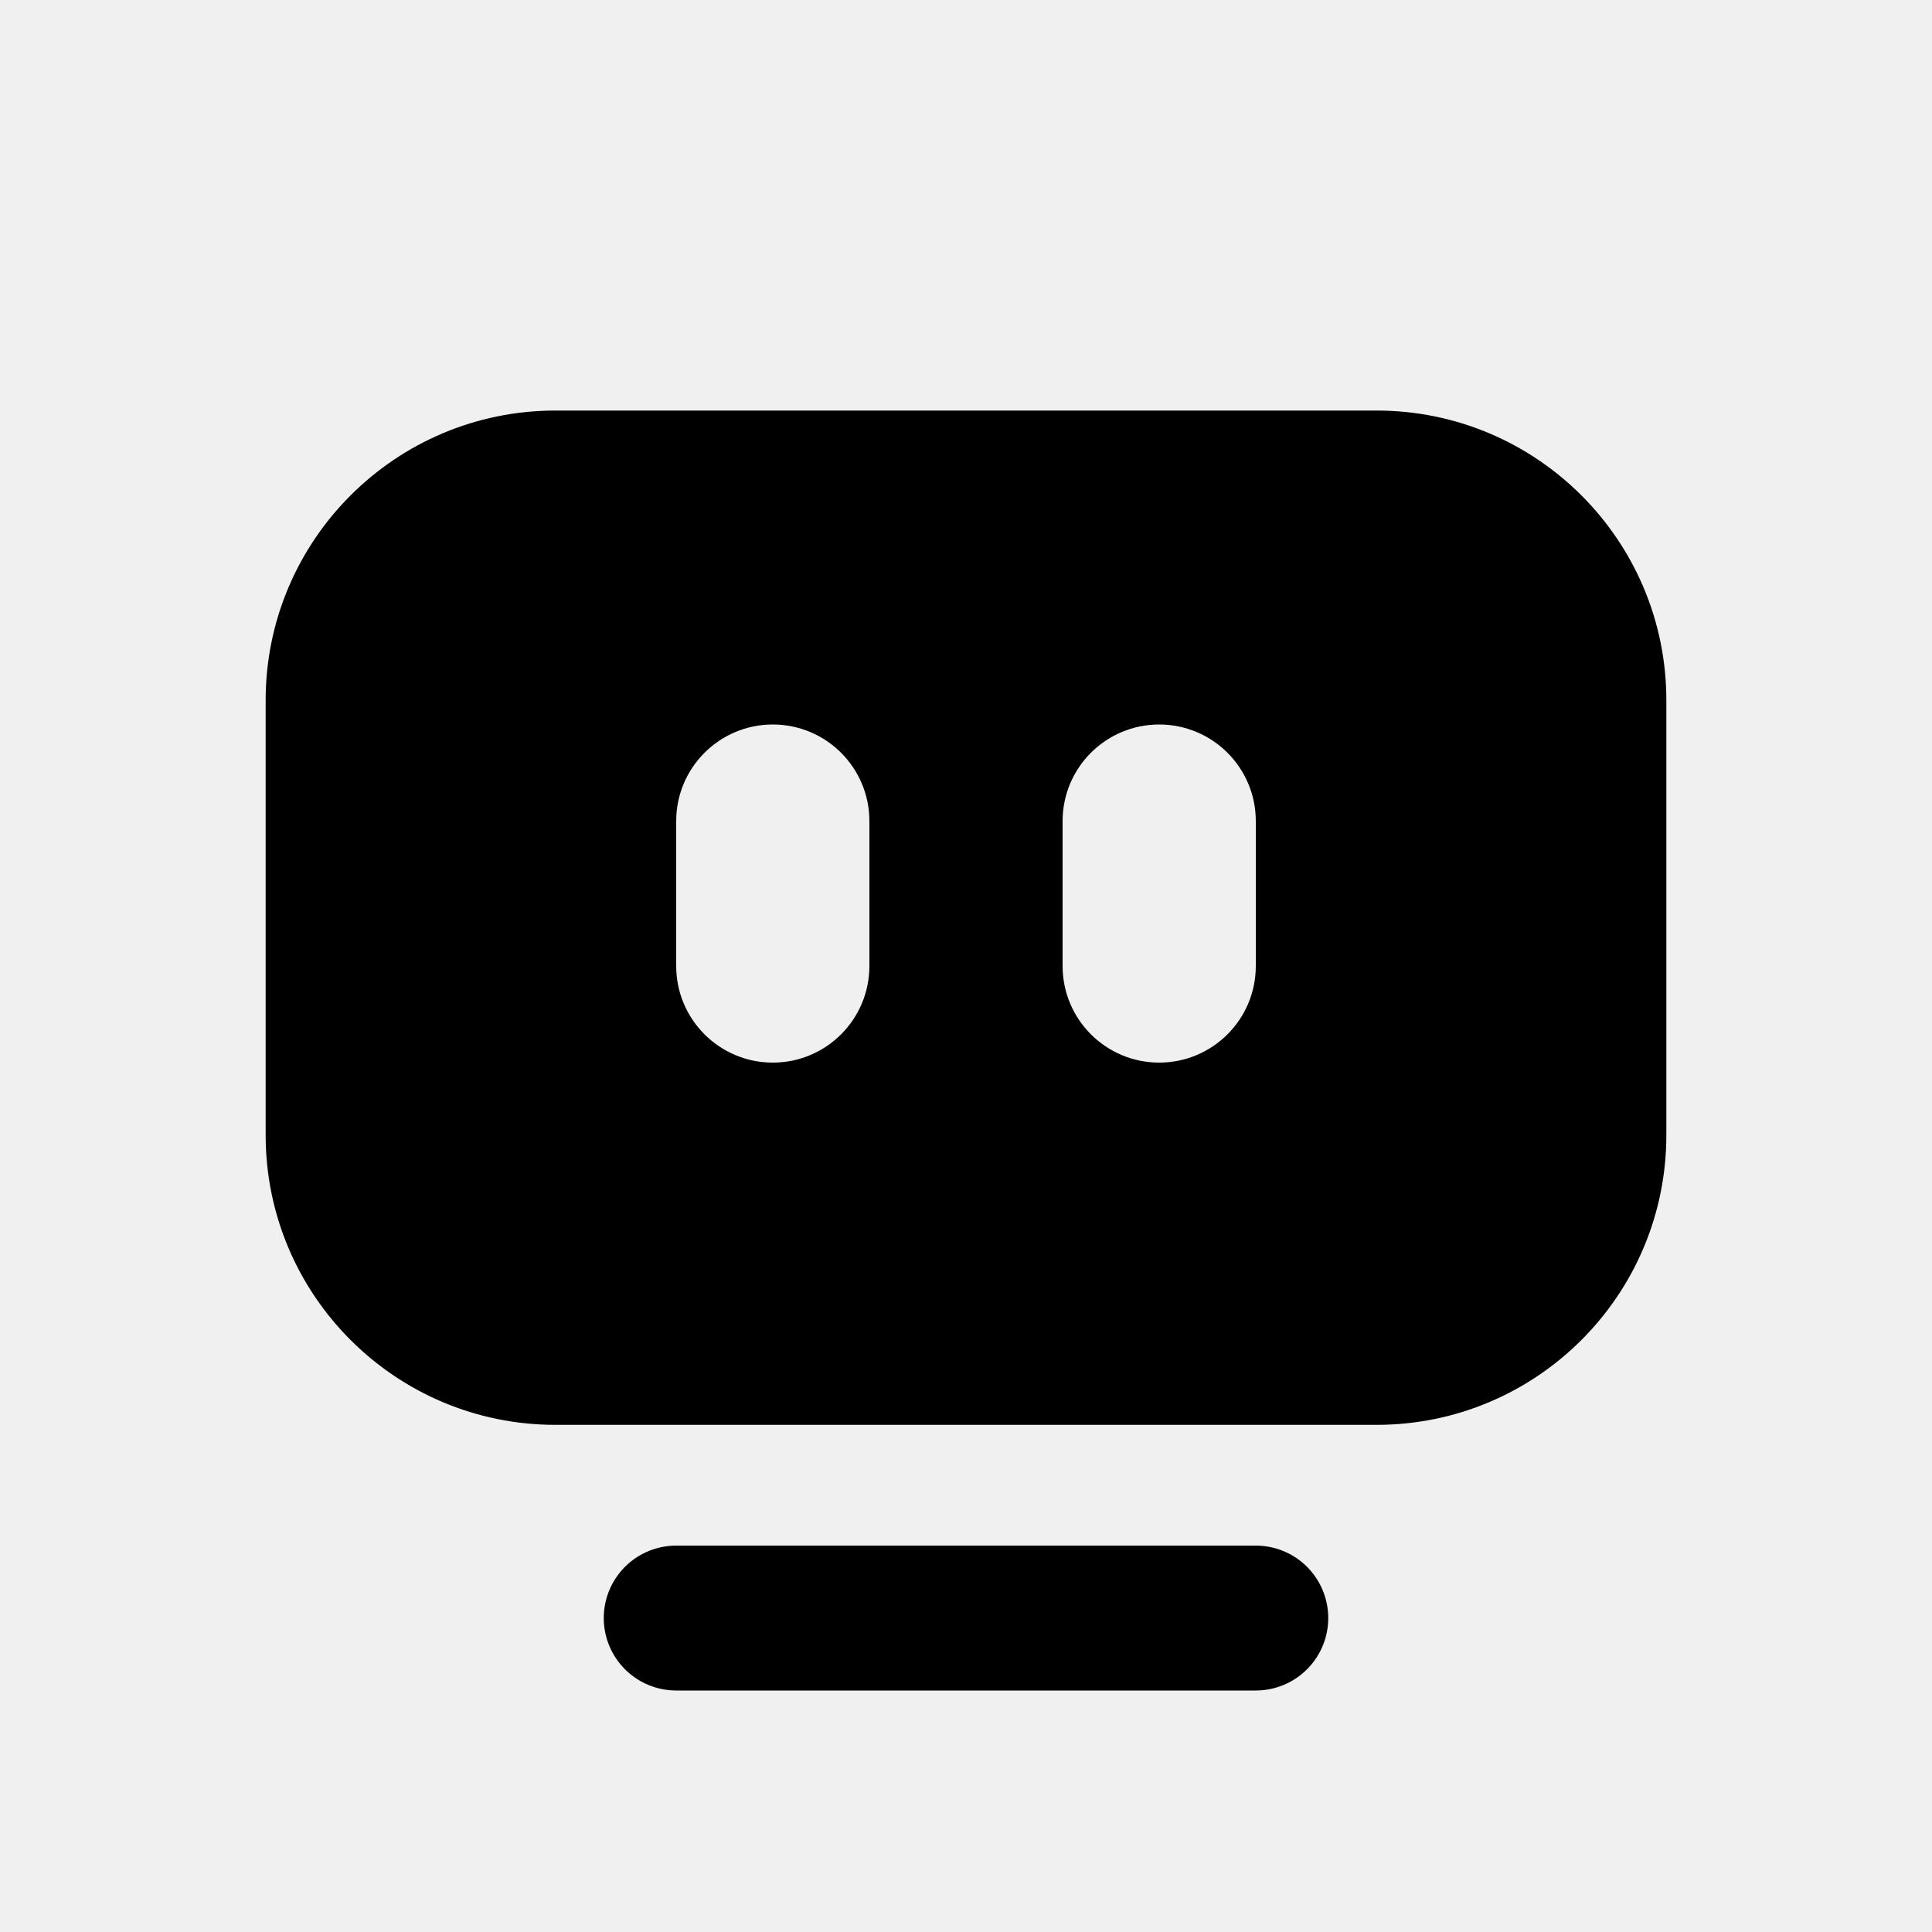
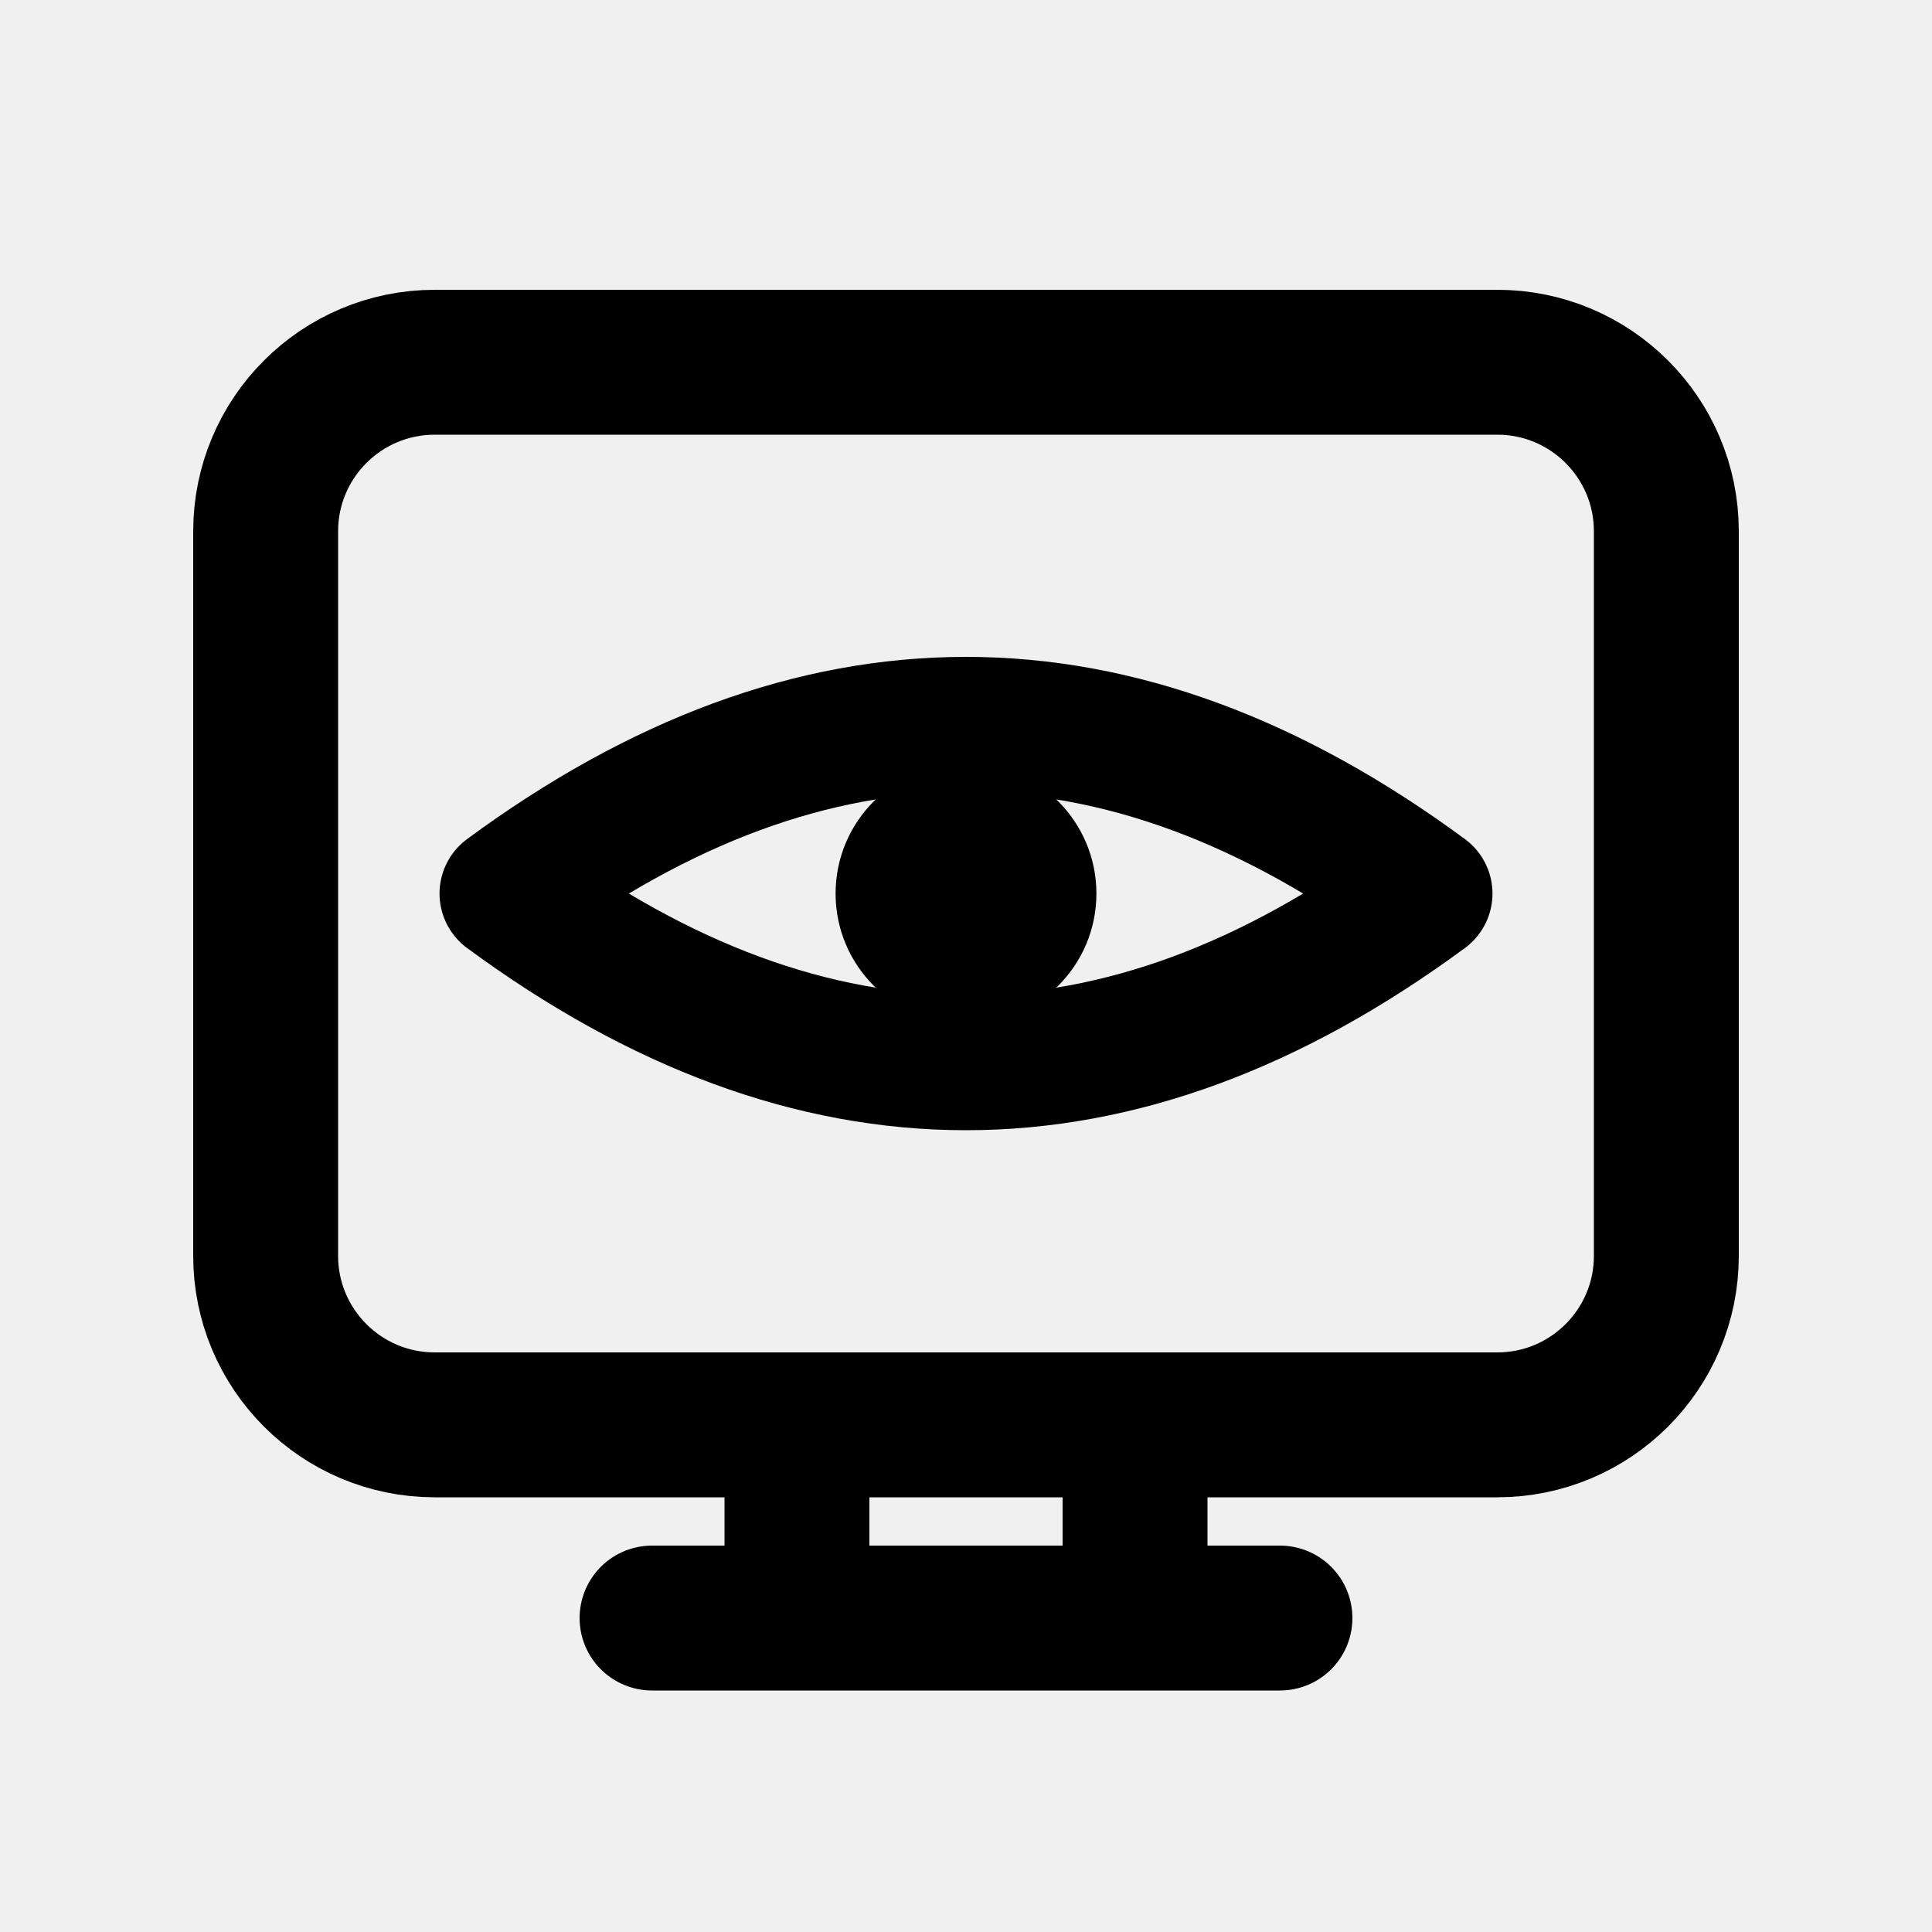
<svg xmlns="http://www.w3.org/2000/svg" viewBox="0 0 20 20">
-   <defs>
-     <mask id="awake-eyes">
-       <rect width="20" height="20" fill="white" />
-       <rect x="7" y="7.5" width="2" height="3.5" rx="1" fill="black" />
-       <rect x="11" y="7.5" width="2" height="3.5" rx="1" fill="black" />
-     </mask>
-   </defs>
-   <rect x="2.75" y="4.25" width="14.5" height="10.5" rx="3" fill="currentColor" mask="url(#awake-eyes)" />
-   <path d="M7 16.75h6" stroke="currentColor" stroke-width="1.5" stroke-linecap="round" />
+   <rect x="2.75" y="3.75" width="14.5" height="11" rx="1.75" fill="none" stroke="currentColor" stroke-width="1.5" />
+   <path d="M5.25 9.25Q10 5.75 14.75 9.25Q10 12.75 5.25 9.25Z" fill="none" stroke="currentColor" stroke-width="1.4" stroke-linejoin="round" />
+   <circle cx="10" cy="9.25" r="1.35" fill="currentColor" />
+   <path d="M8.25 14.75v2M11.75 14.75v2M6.75 16.75h6.5" fill="none" stroke="currentColor" stroke-width="1.5" stroke-linecap="round" />
</svg>
